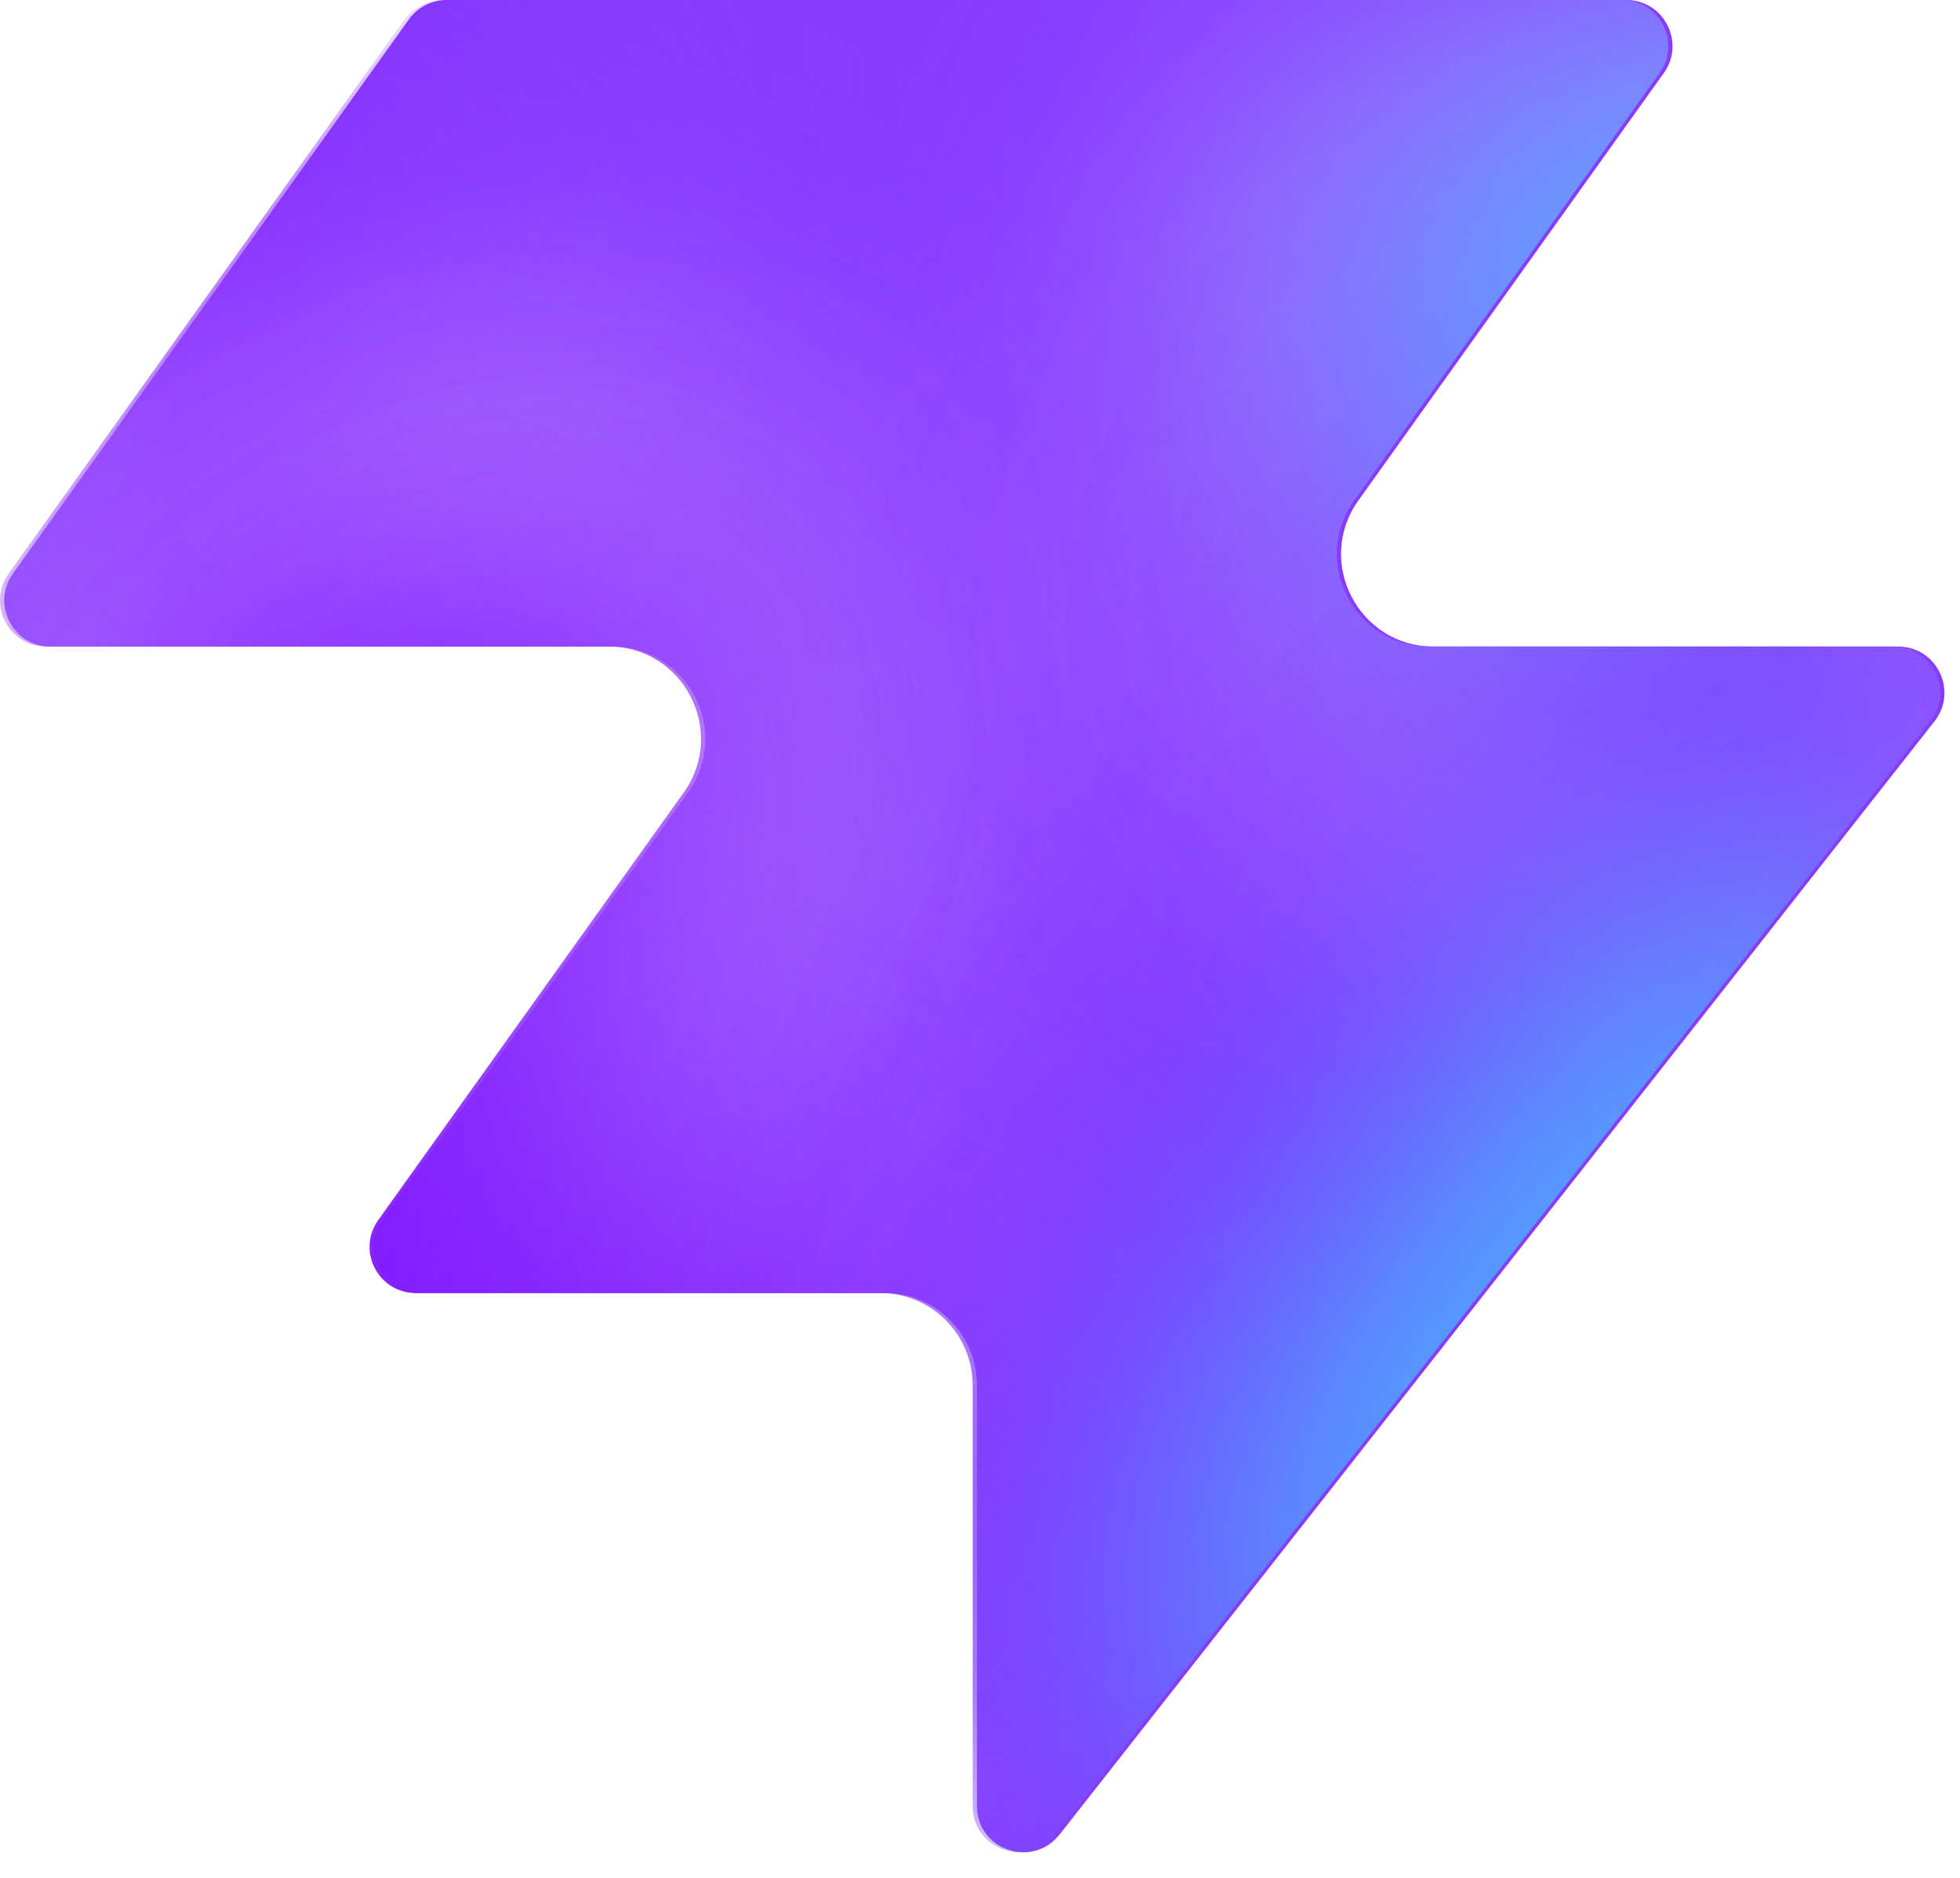
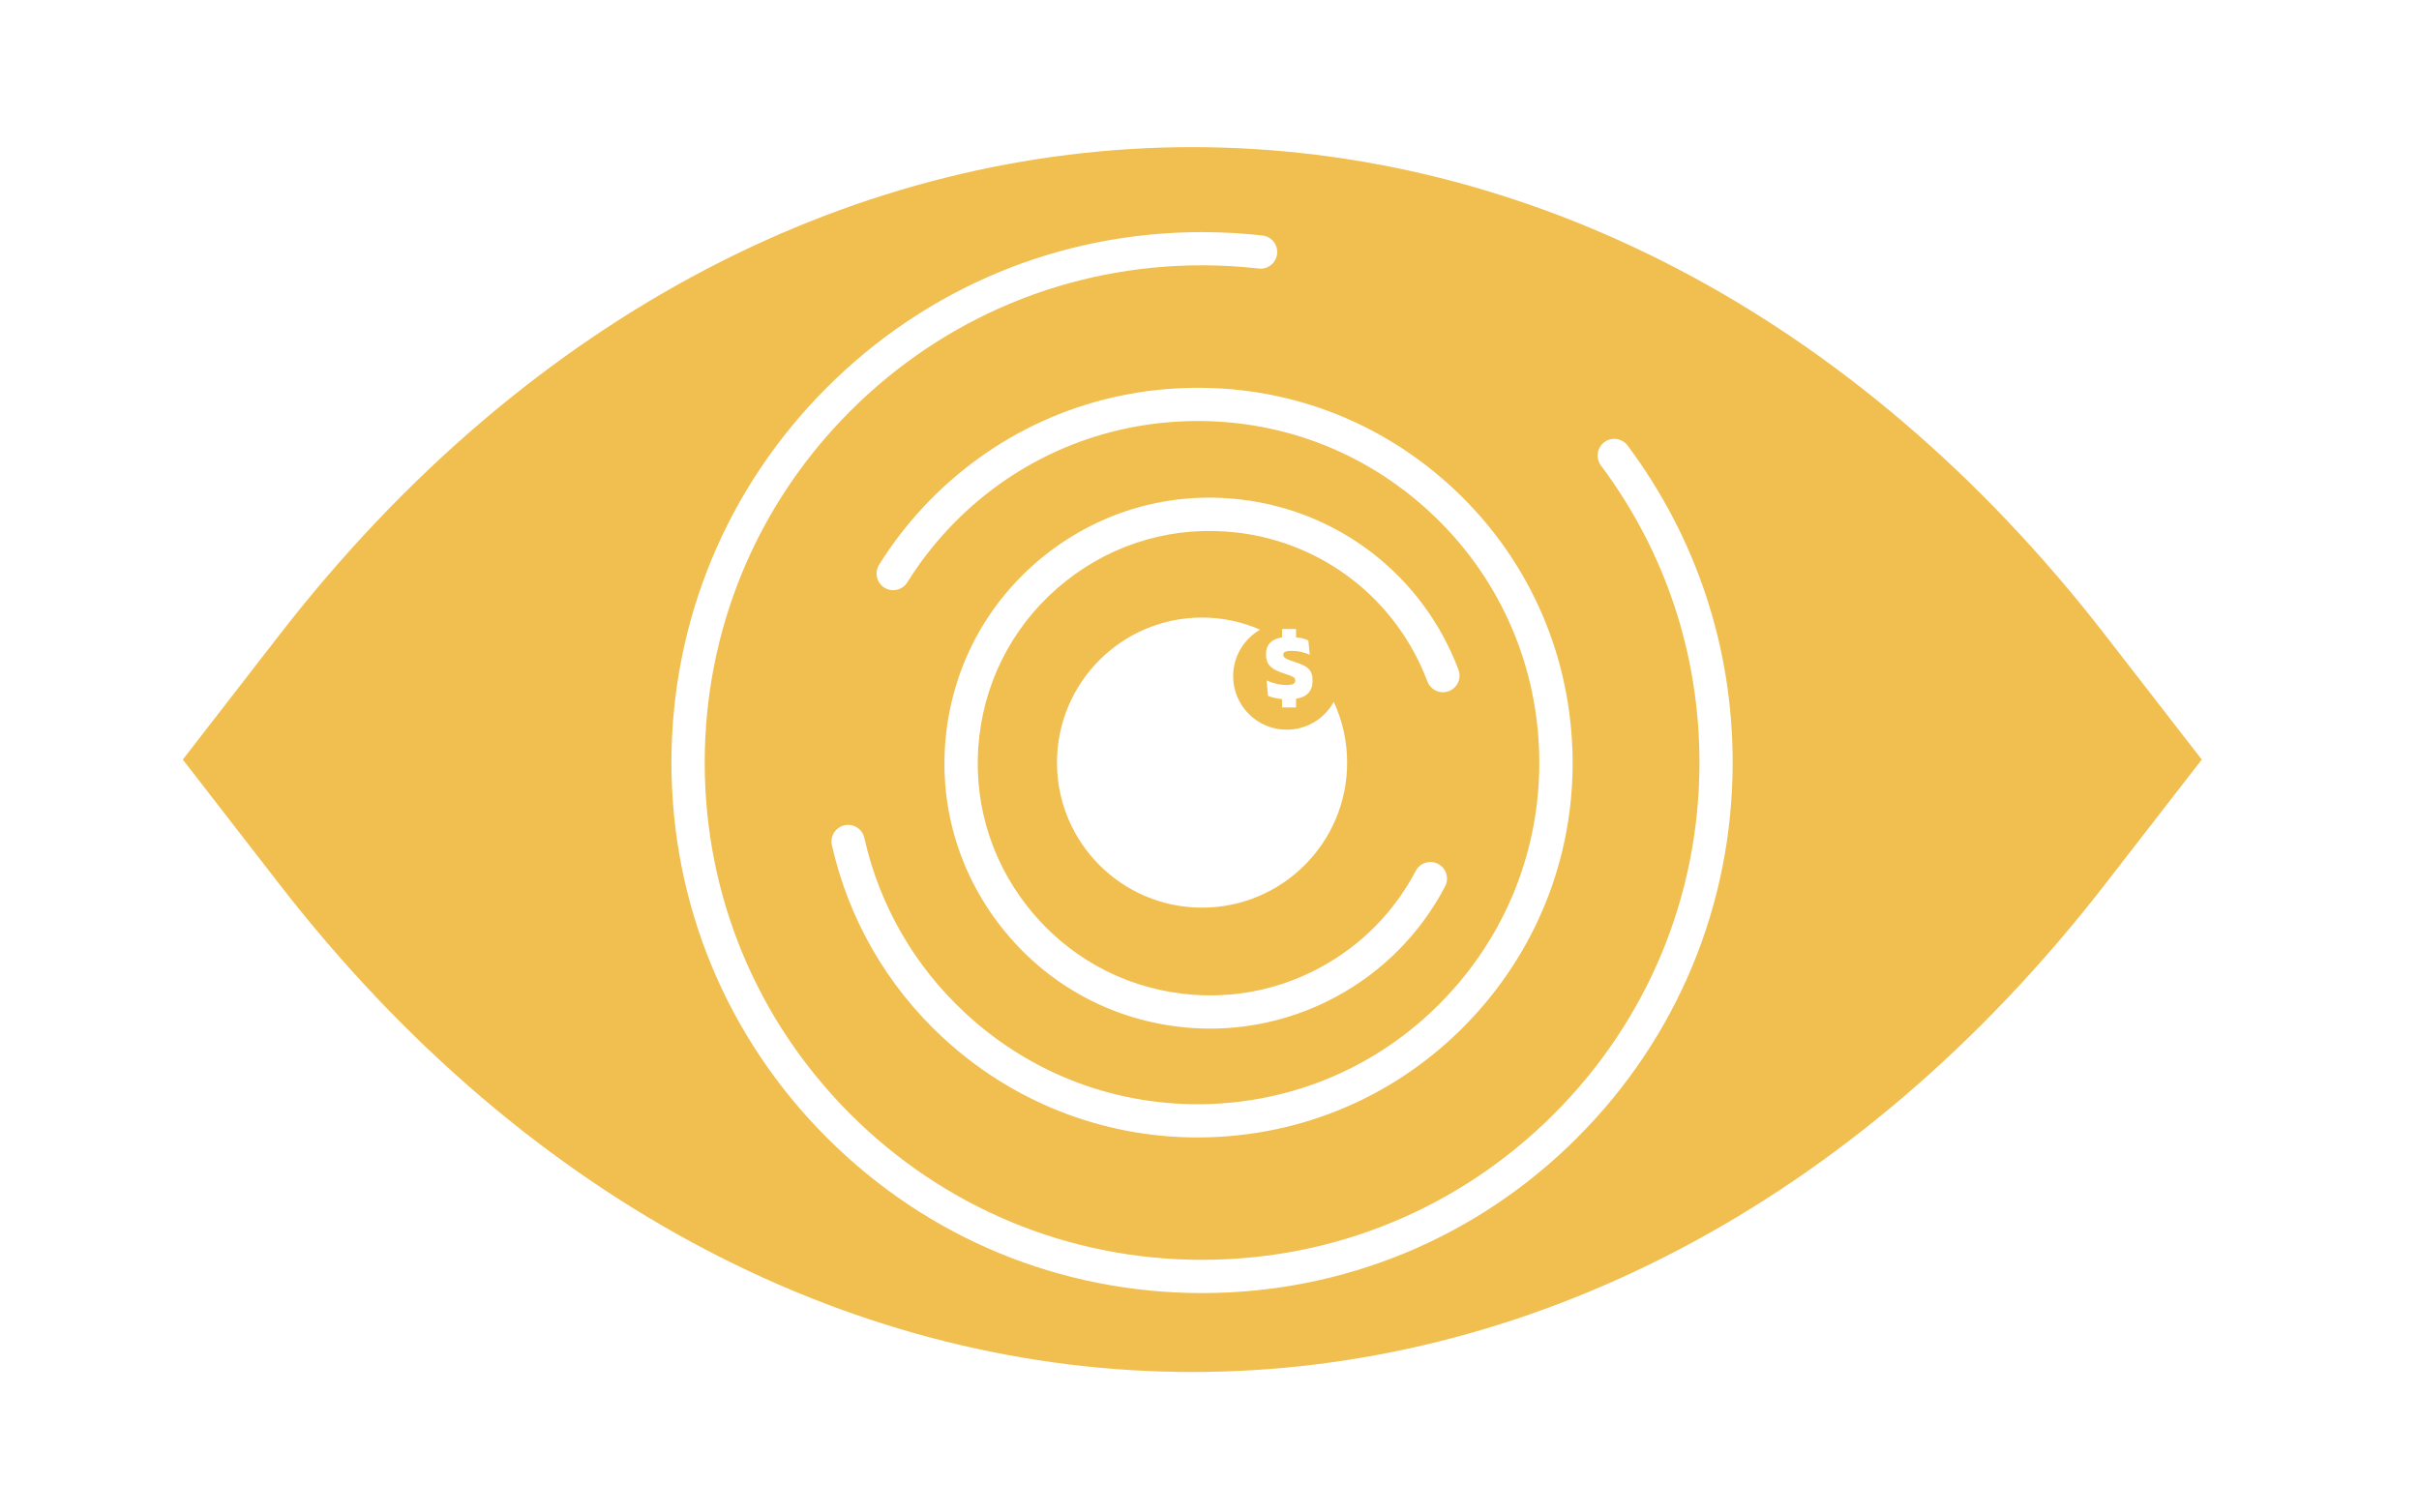
- <svg xmlns="http://www.w3.org/2000/svg" width="48" height="46" fill="none" viewBox="0 0 48 46">
-   <path fill="#863bff" d="M25.946 44.938c-.664.845-2.021.375-2.021-.698V33.937a2.26 2.26 0 0 0-2.262-2.262H10.287c-.92 0-1.456-1.04-.92-1.788l7.48-10.471c1.07-1.497 0-3.578-1.842-3.578H1.237c-.92 0-1.456-1.04-.92-1.788L10.013.474c.214-.297.556-.474.92-.474h28.894c.92 0 1.456 1.04.92 1.788l-7.48 10.471c-1.07 1.498 0 3.579 1.842 3.579h11.377c.943 0 1.473 1.088.89 1.83L25.947 44.94z" style="fill:#863bff;fill:color(display-p3 .525 .23 1);fill-opacity:1" />
-   <mask id="a" width="48" height="46" x="0" y="0" maskUnits="userSpaceOnUse" style="mask-type:alpha">
-     <path fill="#000" d="M25.842 44.938c-.664.844-2.021.375-2.021-.698V33.937a2.26 2.26 0 0 0-2.262-2.262H10.183c-.92 0-1.456-1.04-.92-1.788l7.48-10.471c1.07-1.498 0-3.579-1.842-3.579H1.133c-.92 0-1.456-1.04-.92-1.787L9.91.473c.214-.297.556-.474.92-.474h28.894c.92 0 1.456 1.04.92 1.788l-7.48 10.471c-1.07 1.498 0 3.578 1.842 3.578h11.377c.943 0 1.473 1.088.89 1.832L25.843 44.94z" style="fill:#000;fill-opacity:1" />
-   </mask>
-   <g mask="url(#a)">
-     <g filter="url(#b)">
-       <ellipse cx="5.508" cy="14.704" fill="#ede6ff" rx="5.508" ry="14.704" style="fill:#ede6ff;fill:color(display-p3 .927 .903 1);fill-opacity:1" transform="matrix(.00324 1 1 -.00324 -4.47 31.516)" />
-     </g>
-     <g filter="url(#c)">
-       <ellipse cx="10.399" cy="29.851" fill="#ede6ff" rx="10.399" ry="29.851" style="fill:#ede6ff;fill:color(display-p3 .927 .903 1);fill-opacity:1" transform="matrix(.00324 1 1 -.00324 -39.328 7.883)" />
-     </g>
-     <g filter="url(#d)">
-       <ellipse cx="5.508" cy="30.487" fill="#7e14ff" rx="5.508" ry="30.487" style="fill:#7e14ff;fill:color(display-p3 .492 .077 1);fill-opacity:1" transform="rotate(89.814 -25.913 -14.639)scale(1 -1)" />
-     </g>
-     <g filter="url(#e)">
-       <ellipse cx="5.508" cy="30.599" fill="#7e14ff" rx="5.508" ry="30.599" style="fill:#7e14ff;fill:color(display-p3 .492 .077 1);fill-opacity:1" transform="rotate(89.814 -32.644 -3.334)scale(1 -1)" />
-     </g>
-     <g filter="url(#f)">
-       <ellipse cx="5.508" cy="30.599" fill="#7e14ff" rx="5.508" ry="30.599" style="fill:#7e14ff;fill:color(display-p3 .492 .077 1);fill-opacity:1" transform="matrix(.00324 1 1 -.00324 -34.34 30.47)" />
-     </g>
-     <g filter="url(#g)">
-       <ellipse cx="14.072" cy="22.078" fill="#ede6ff" rx="14.072" ry="22.078" style="fill:#ede6ff;fill:color(display-p3 .927 .903 1);fill-opacity:1" transform="rotate(93.35 24.506 48.493)scale(-1 1)" />
-     </g>
-     <g filter="url(#h)">
-       <ellipse cx="3.47" cy="21.501" fill="#7e14ff" rx="3.47" ry="21.501" style="fill:#7e14ff;fill:color(display-p3 .492 .077 1);fill-opacity:1" transform="rotate(89.009 28.708 47.59)scale(-1 1)" />
-     </g>
-     <g filter="url(#i)">
-       <ellipse cx="3.47" cy="21.501" fill="#7e14ff" rx="3.47" ry="21.501" style="fill:#7e14ff;fill:color(display-p3 .492 .077 1);fill-opacity:1" transform="rotate(89.009 28.708 47.59)scale(-1 1)" />
-     </g>
-     <g filter="url(#j)">
-       <ellipse cx=".387" cy="8.972" fill="#7e14ff" rx="4.407" ry="29.108" style="fill:#7e14ff;fill:color(display-p3 .492 .077 1);fill-opacity:1" transform="rotate(39.51 .387 8.972)" />
-     </g>
-     <g filter="url(#k)">
-       <ellipse cx="47.523" cy="-6.092" fill="#7e14ff" rx="4.407" ry="29.108" style="fill:#7e14ff;fill:color(display-p3 .492 .077 1);fill-opacity:1" transform="rotate(37.892 47.523 -6.092)" />
-     </g>
-     <g filter="url(#l)">
-       <ellipse cx="41.412" cy="6.333" fill="#47bfff" rx="5.971" ry="9.665" style="fill:#47bfff;fill:color(display-p3 .28 .748 1);fill-opacity:1" transform="rotate(37.892 41.412 6.333)" />
-     </g>
-     <g filter="url(#m)">
-       <ellipse cx="-1.879" cy="38.332" fill="#7e14ff" rx="4.407" ry="29.108" style="fill:#7e14ff;fill:color(display-p3 .492 .077 1);fill-opacity:1" transform="rotate(37.892 -1.88 38.332)" />
-     </g>
-     <g filter="url(#n)">
-       <ellipse cx="-1.879" cy="38.332" fill="#7e14ff" rx="4.407" ry="29.108" style="fill:#7e14ff;fill:color(display-p3 .492 .077 1);fill-opacity:1" transform="rotate(37.892 -1.88 38.332)" />
-     </g>
-     <g filter="url(#o)">
-       <ellipse cx="35.651" cy="29.907" fill="#7e14ff" rx="4.407" ry="29.108" style="fill:#7e14ff;fill:color(display-p3 .492 .077 1);fill-opacity:1" transform="rotate(37.892 35.651 29.907)" />
-     </g>
-     <g filter="url(#p)">
-       <ellipse cx="38.418" cy="32.4" fill="#47bfff" rx="5.971" ry="15.297" style="fill:#47bfff;fill:color(display-p3 .28 .748 1);fill-opacity:1" transform="rotate(37.892 38.418 32.4)" />
-     </g>
-   </g>
-   <defs>
-     <filter id="b" width="60.045" height="41.654" x="-19.77" y="16.149" color-interpolation-filters="sRGB" filterUnits="userSpaceOnUse">
-       <feFlood flood-opacity="0" result="BackgroundImageFix" />
-       <feBlend in="SourceGraphic" in2="BackgroundImageFix" result="shape" />
-       <feGaussianBlur result="effect1_foregroundBlur_2002_17158" stdDeviation="7.659" />
-     </filter>
-     <filter id="c" width="90.34" height="51.437" x="-54.613" y="-7.533" color-interpolation-filters="sRGB" filterUnits="userSpaceOnUse">
-       <feFlood flood-opacity="0" result="BackgroundImageFix" />
-       <feBlend in="SourceGraphic" in2="BackgroundImageFix" result="shape" />
-       <feGaussianBlur result="effect1_foregroundBlur_2002_17158" stdDeviation="7.659" />
-     </filter>
-     <filter id="d" width="79.355" height="29.4" x="-49.64" y="2.03" color-interpolation-filters="sRGB" filterUnits="userSpaceOnUse">
-       <feFlood flood-opacity="0" result="BackgroundImageFix" />
-       <feBlend in="SourceGraphic" in2="BackgroundImageFix" result="shape" />
-       <feGaussianBlur result="effect1_foregroundBlur_2002_17158" stdDeviation="4.596" />
-     </filter>
-     <filter id="e" width="79.579" height="29.4" x="-45.045" y="20.029" color-interpolation-filters="sRGB" filterUnits="userSpaceOnUse">
-       <feFlood flood-opacity="0" result="BackgroundImageFix" />
-       <feBlend in="SourceGraphic" in2="BackgroundImageFix" result="shape" />
-       <feGaussianBlur result="effect1_foregroundBlur_2002_17158" stdDeviation="4.596" />
-     </filter>
-     <filter id="f" width="79.579" height="29.4" x="-43.513" y="21.178" color-interpolation-filters="sRGB" filterUnits="userSpaceOnUse">
-       <feFlood flood-opacity="0" result="BackgroundImageFix" />
-       <feBlend in="SourceGraphic" in2="BackgroundImageFix" result="shape" />
-       <feGaussianBlur result="effect1_foregroundBlur_2002_17158" stdDeviation="4.596" />
-     </filter>
-     <filter id="g" width="74.749" height="58.852" x="15.756" y="-17.901" color-interpolation-filters="sRGB" filterUnits="userSpaceOnUse">
-       <feFlood flood-opacity="0" result="BackgroundImageFix" />
-       <feBlend in="SourceGraphic" in2="BackgroundImageFix" result="shape" />
-       <feGaussianBlur result="effect1_foregroundBlur_2002_17158" stdDeviation="7.659" />
-     </filter>
-     <filter id="h" width="61.377" height="25.362" x="23.548" y="2.284" color-interpolation-filters="sRGB" filterUnits="userSpaceOnUse">
-       <feFlood flood-opacity="0" result="BackgroundImageFix" />
-       <feBlend in="SourceGraphic" in2="BackgroundImageFix" result="shape" />
-       <feGaussianBlur result="effect1_foregroundBlur_2002_17158" stdDeviation="4.596" />
-     </filter>
-     <filter id="i" width="61.377" height="25.362" x="23.548" y="2.284" color-interpolation-filters="sRGB" filterUnits="userSpaceOnUse">
-       <feFlood flood-opacity="0" result="BackgroundImageFix" />
-       <feBlend in="SourceGraphic" in2="BackgroundImageFix" result="shape" />
-       <feGaussianBlur result="effect1_foregroundBlur_2002_17158" stdDeviation="4.596" />
-     </filter>
-     <filter id="j" width="56.045" height="63.649" x="-27.636" y="-22.853" color-interpolation-filters="sRGB" filterUnits="userSpaceOnUse">
-       <feFlood flood-opacity="0" result="BackgroundImageFix" />
-       <feBlend in="SourceGraphic" in2="BackgroundImageFix" result="shape" />
-       <feGaussianBlur result="effect1_foregroundBlur_2002_17158" stdDeviation="4.596" />
-     </filter>
-     <filter id="k" width="54.814" height="64.646" x="20.116" y="-38.415" color-interpolation-filters="sRGB" filterUnits="userSpaceOnUse">
-       <feFlood flood-opacity="0" result="BackgroundImageFix" />
-       <feBlend in="SourceGraphic" in2="BackgroundImageFix" result="shape" />
-       <feGaussianBlur result="effect1_foregroundBlur_2002_17158" stdDeviation="4.596" />
-     </filter>
-     <filter id="l" width="33.541" height="35.313" x="24.641" y="-11.323" color-interpolation-filters="sRGB" filterUnits="userSpaceOnUse">
-       <feFlood flood-opacity="0" result="BackgroundImageFix" />
-       <feBlend in="SourceGraphic" in2="BackgroundImageFix" result="shape" />
-       <feGaussianBlur result="effect1_foregroundBlur_2002_17158" stdDeviation="4.596" />
-     </filter>
-     <filter id="m" width="54.814" height="64.646" x="-29.286" y="6.009" color-interpolation-filters="sRGB" filterUnits="userSpaceOnUse">
-       <feFlood flood-opacity="0" result="BackgroundImageFix" />
-       <feBlend in="SourceGraphic" in2="BackgroundImageFix" result="shape" />
-       <feGaussianBlur result="effect1_foregroundBlur_2002_17158" stdDeviation="4.596" />
-     </filter>
-     <filter id="n" width="54.814" height="64.646" x="-29.286" y="6.009" color-interpolation-filters="sRGB" filterUnits="userSpaceOnUse">
-       <feFlood flood-opacity="0" result="BackgroundImageFix" />
-       <feBlend in="SourceGraphic" in2="BackgroundImageFix" result="shape" />
-       <feGaussianBlur result="effect1_foregroundBlur_2002_17158" stdDeviation="4.596" />
-     </filter>
-     <filter id="o" width="54.814" height="64.646" x="8.244" y="-2.416" color-interpolation-filters="sRGB" filterUnits="userSpaceOnUse">
-       <feFlood flood-opacity="0" result="BackgroundImageFix" />
-       <feBlend in="SourceGraphic" in2="BackgroundImageFix" result="shape" />
-       <feGaussianBlur result="effect1_foregroundBlur_2002_17158" stdDeviation="4.596" />
-     </filter>
-     <filter id="p" width="39.409" height="43.623" x="18.713" y="10.588" color-interpolation-filters="sRGB" filterUnits="userSpaceOnUse">
-       <feFlood flood-opacity="0" result="BackgroundImageFix" />
-       <feBlend in="SourceGraphic" in2="BackgroundImageFix" result="shape" />
-       <feGaussianBlur result="effect1_foregroundBlur_2002_17158" stdDeviation="4.596" />
-     </filter>
-   </defs>
+ <svg xmlns="http://www.w3.org/2000/svg" viewBox="0 0 400 250">
+   <path fill="#F0BF4F" d="M348.11,105.03C264.73-2.56,129.56-2.56,46.19,105.03l-15.96,20.6,15.96,20.6c83.37,107.59,218.55,107.59,301.92,0l15.97-20.6-15.97-20.6ZM260.01,123.92c.59,16.55-5.3,32.34-16.59,44.46-11.28,12.12-26.61,19.12-43.16,19.71-.75.03-1.51.04-2.27.04-15.69,0-30.68-5.9-42.19-16.62-9.19-8.55-15.49-19.52-18.24-31.73-.33-1.48.6-2.95,2.08-3.28.73-.16,1.46-.04,2.07.36.62.39,1.06,1.01,1.21,1.72,2.5,11.12,8.24,21.11,16.61,28.9,11.04,10.29,25.44,15.64,40.51,15.12,15.08-.53,29.06-6.91,39.34-17.96,10.28-11.04,15.65-25.43,15.12-40.52-.54-15.08-6.92-29.06-17.96-39.34-11.05-10.28-25.37-15.64-40.52-15.11-15.08.54-29.05,6.91-39.34,17.96-2.49,2.68-4.73,5.6-6.65,8.69-.81,1.29-2.52,1.67-3.79.88-.62-.39-1.06-1-1.22-1.71s-.04-1.46.34-2.08c2.1-3.37,4.56-6.58,7.3-9.52,11.29-12.12,26.62-19.12,43.17-19.71,16.61-.59,32.34,5.3,44.46,16.59,12.12,11.29,19.12,26.62,19.71,43.17ZM212.77,120.69c3.35,0,6.27-1.86,7.78-4.61,1.41,3.06,2.21,6.46,2.21,10.05,0,13.25-10.74,23.99-23.99,23.99s-23.99-10.74-23.99-23.99,10.74-23.99,23.99-23.99c3.42,0,6.66.72,9.6,2.01-2.66,1.53-4.46,4.4-4.46,7.68,0,4.89,3.97,8.86,8.86,8.86ZM214.98,105.48c.53.12.98.26,1.36.43l.24,2.38c-.41-.19-.88-.34-1.38-.46-.51-.12-1.04-.18-1.6-.18-.37,0-.65.02-.86.07-.2.05-.35.12-.42.22-.08.1-.12.21-.12.35v.02c0,.14.05.27.14.38.1.11.27.22.52.34.25.11.62.25,1.09.4.67.21,1.24.43,1.7.67.46.23.8.53,1.04.9.23.37.35.86.35,1.48v.11c0,1.03-.33,1.8-1,2.32-.43.33-1.02.54-1.73.66v1.44h-2.31v-1.39c-.1-.01-.22,0-.32-.02-.4-.06-.77-.13-1.11-.22-.34-.09-.63-.18-.89-.28l-.24-2.55c.41.18.9.34,1.47.5s1.16.24,1.78.24c.55,0,.94-.06,1.16-.17.22-.11.33-.3.33-.55v-.03c0-.17-.05-.31-.16-.42-.11-.11-.28-.22-.53-.32s-.58-.22-1-.35c-.68-.22-1.25-.45-1.72-.71-.47-.26-.82-.58-1.06-.96-.24-.39-.36-.88-.36-1.48v-.12c0-.93.32-1.63.96-2.12.43-.33,1-.53,1.69-.64v-1.39h2.31v1.37c.23.03.47.06.67.1ZM204.59,88.09c-10.24-1.21-20.24,1.63-28.29,7.98-8.05,6.35-13.15,15.46-14.36,25.65-1.2,10.17,1.64,20.21,8,28.27,6.36,8.06,15.46,13.17,25.63,14.37,7.85.94,15.71-.55,22.67-4.3,6.8-3.66,12.28-9.19,15.86-16.01.69-1.34,2.35-1.86,3.7-1.16.66.35,1.14.92,1.35,1.62.22.7.15,1.45-.19,2.1-4.08,7.78-10.35,14.12-18.12,18.3-6.36,3.41-13.52,5.22-20.7,5.22-1.74,0-3.5-.1-5.22-.31-11.63-1.37-22.03-7.21-29.3-16.43-7.27-9.22-10.52-20.69-9.14-32.32,1.38-11.65,7.21-22.05,16.41-29.32,9.2-7.26,20.69-10.52,32.33-9.13,16.36,1.94,30.13,12.72,35.95,28.15.26.68.24,1.43-.06,2.1-.3.67-.85,1.18-1.54,1.44-1.41.55-3.01-.19-3.54-1.6-5.09-13.5-17.14-22.93-31.45-24.63ZM260.81,188.17c-16.57,16.57-38.6,25.7-62.04,25.7s-45.47-9.12-62.04-25.7c-16.57-16.57-25.7-38.61-25.7-62.04s9.13-45.47,25.7-62.04c16.57-16.57,38.6-25.7,62.04-25.7,3.34,0,6.7.19,9.99.56.73.08,1.38.45,1.84,1.02.46.58.66,1.3.58,2.02-.08.72-.44,1.38-1.01,1.84-.58.46-1.3.68-2.03.58-3.1-.35-6.25-.53-9.37-.53-21.96,0-42.61,8.56-58.15,24.09-15.53,15.53-24.09,36.19-24.09,58.16s8.56,42.62,24.09,58.15c15.54,15.53,36.19,24.09,58.15,24.09s42.62-8.56,58.16-24.09c15.53-15.53,24.09-36.18,24.09-58.15,0-17.88-5.63-34.87-16.29-49.14-.44-.59-.63-1.32-.52-2.05.11-.73.49-1.37,1.08-1.81.58-.44,1.3-.62,2.03-.52.73.11,1.37.49,1.81,1.07,11.37,15.24,17.38,33.37,17.38,52.44,0,23.43-9.13,45.47-25.7,62.04Z" />
</svg>
